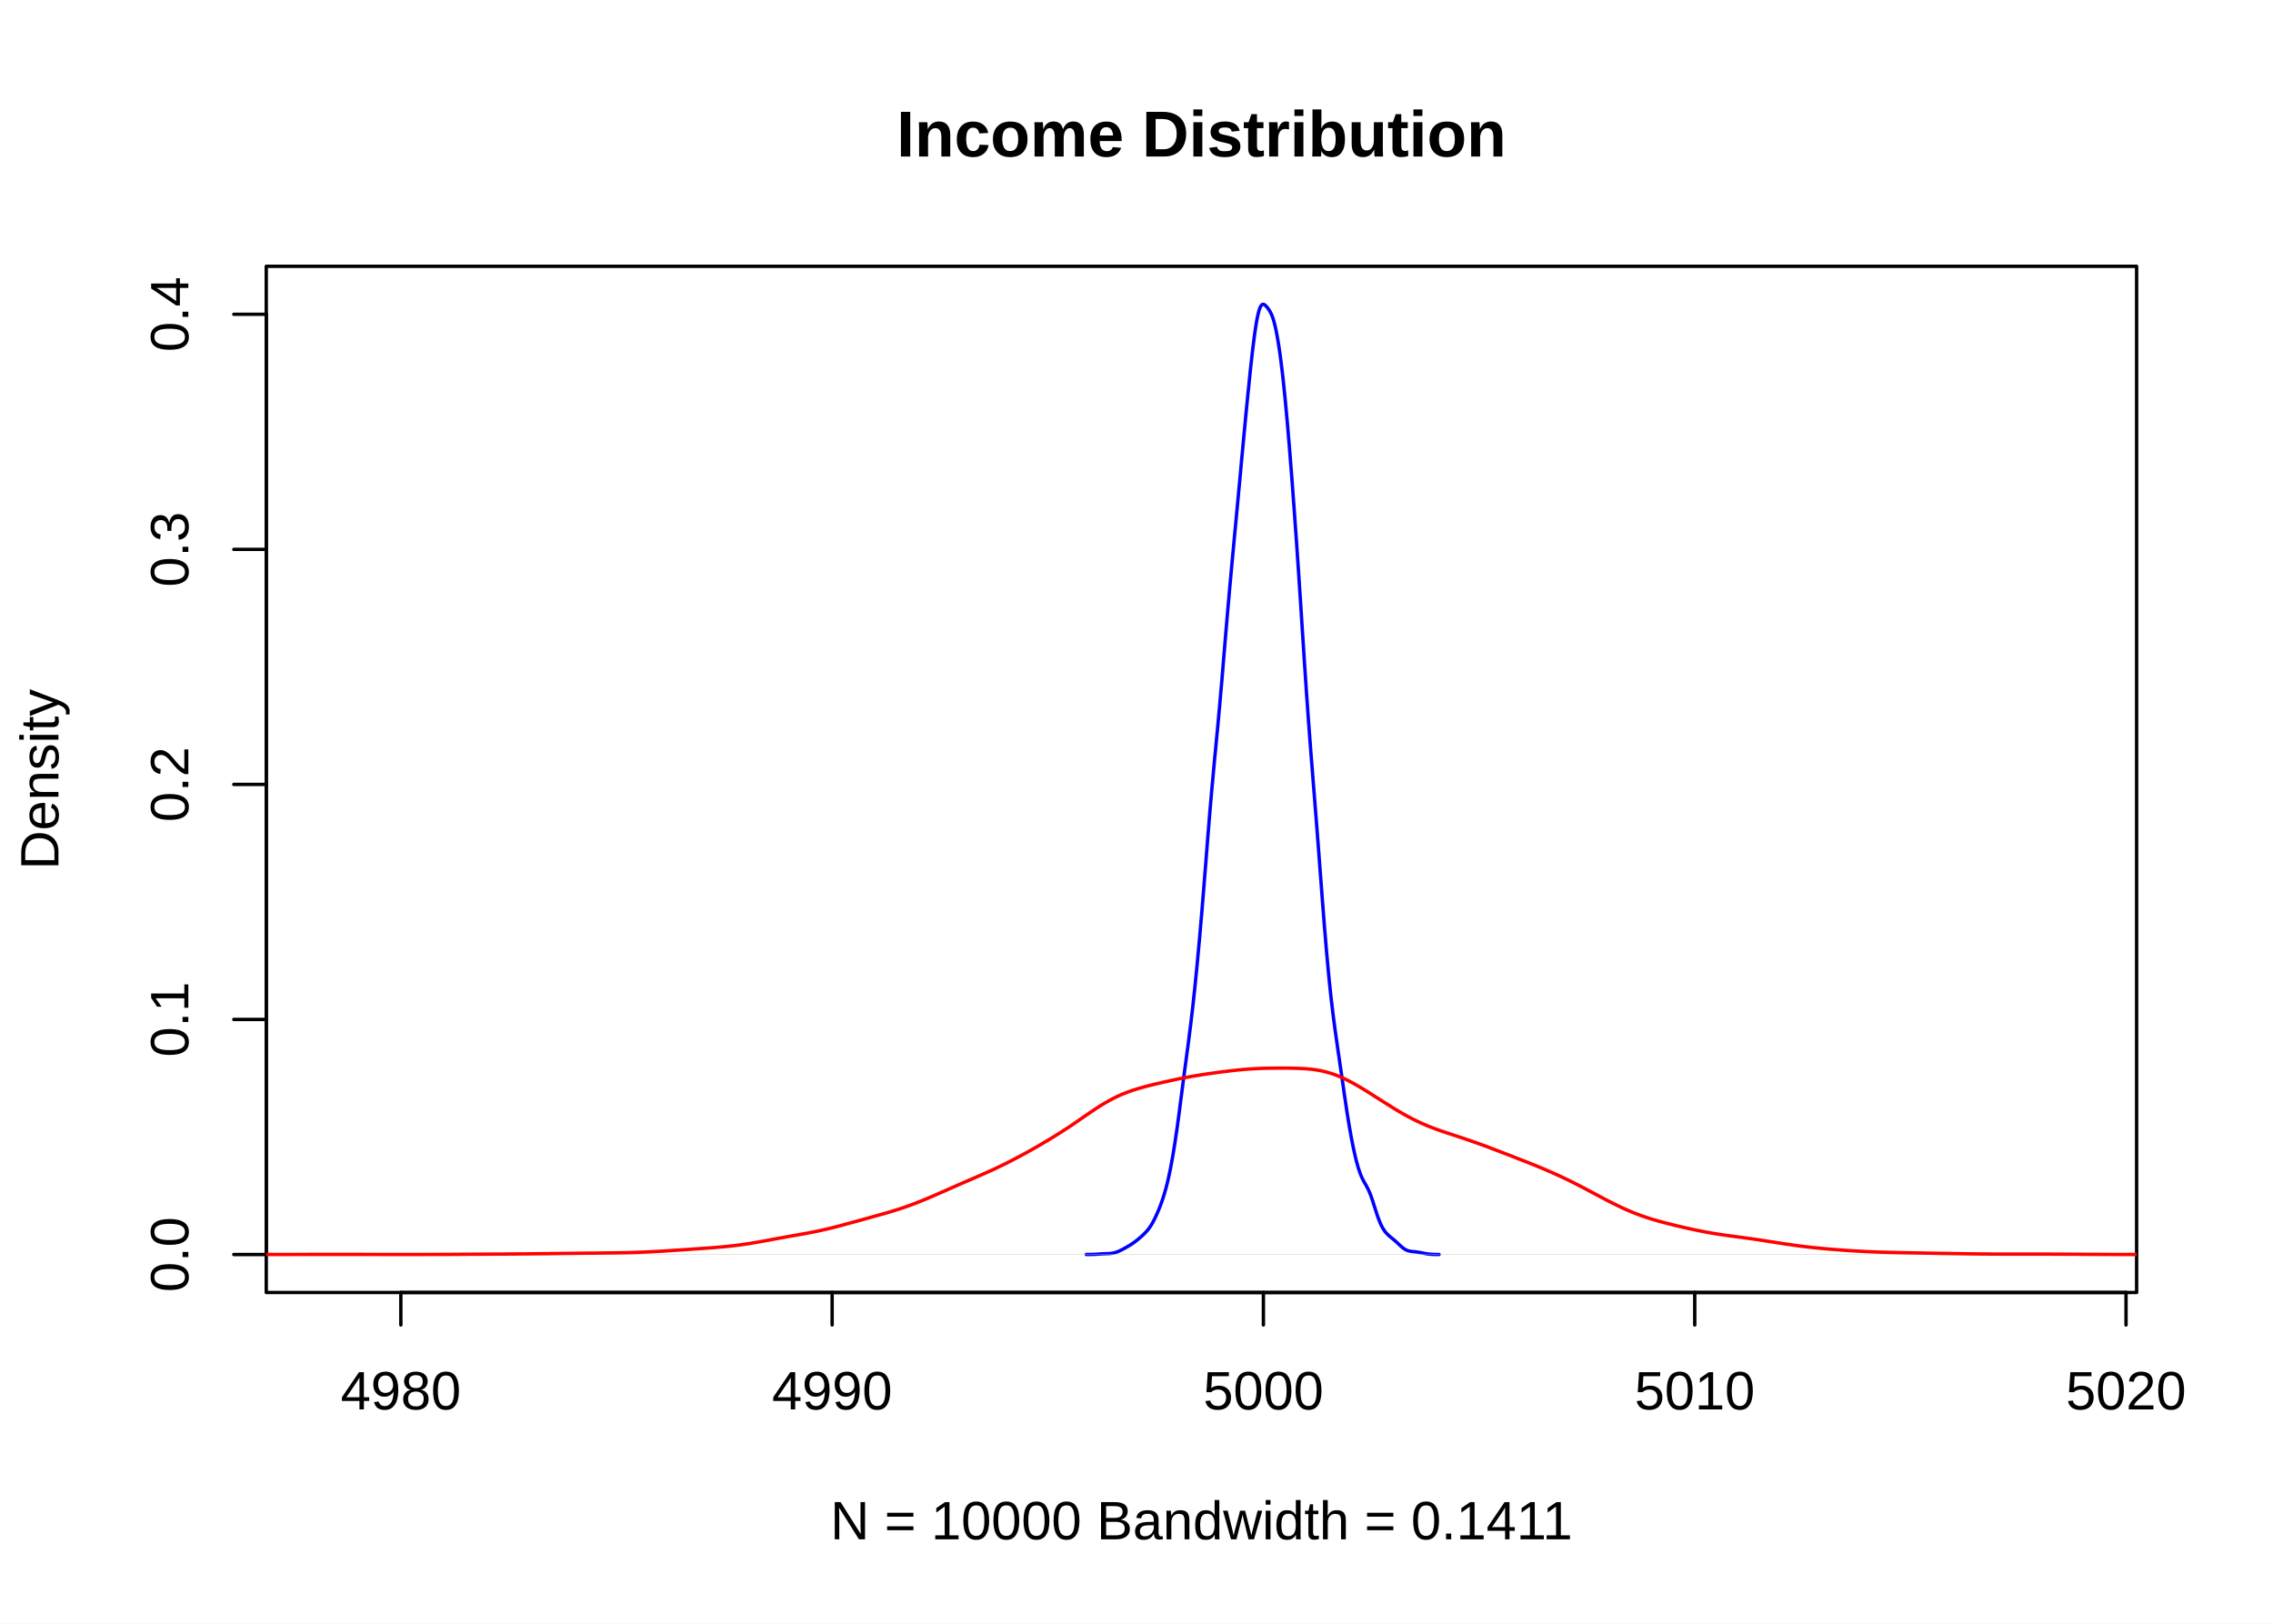
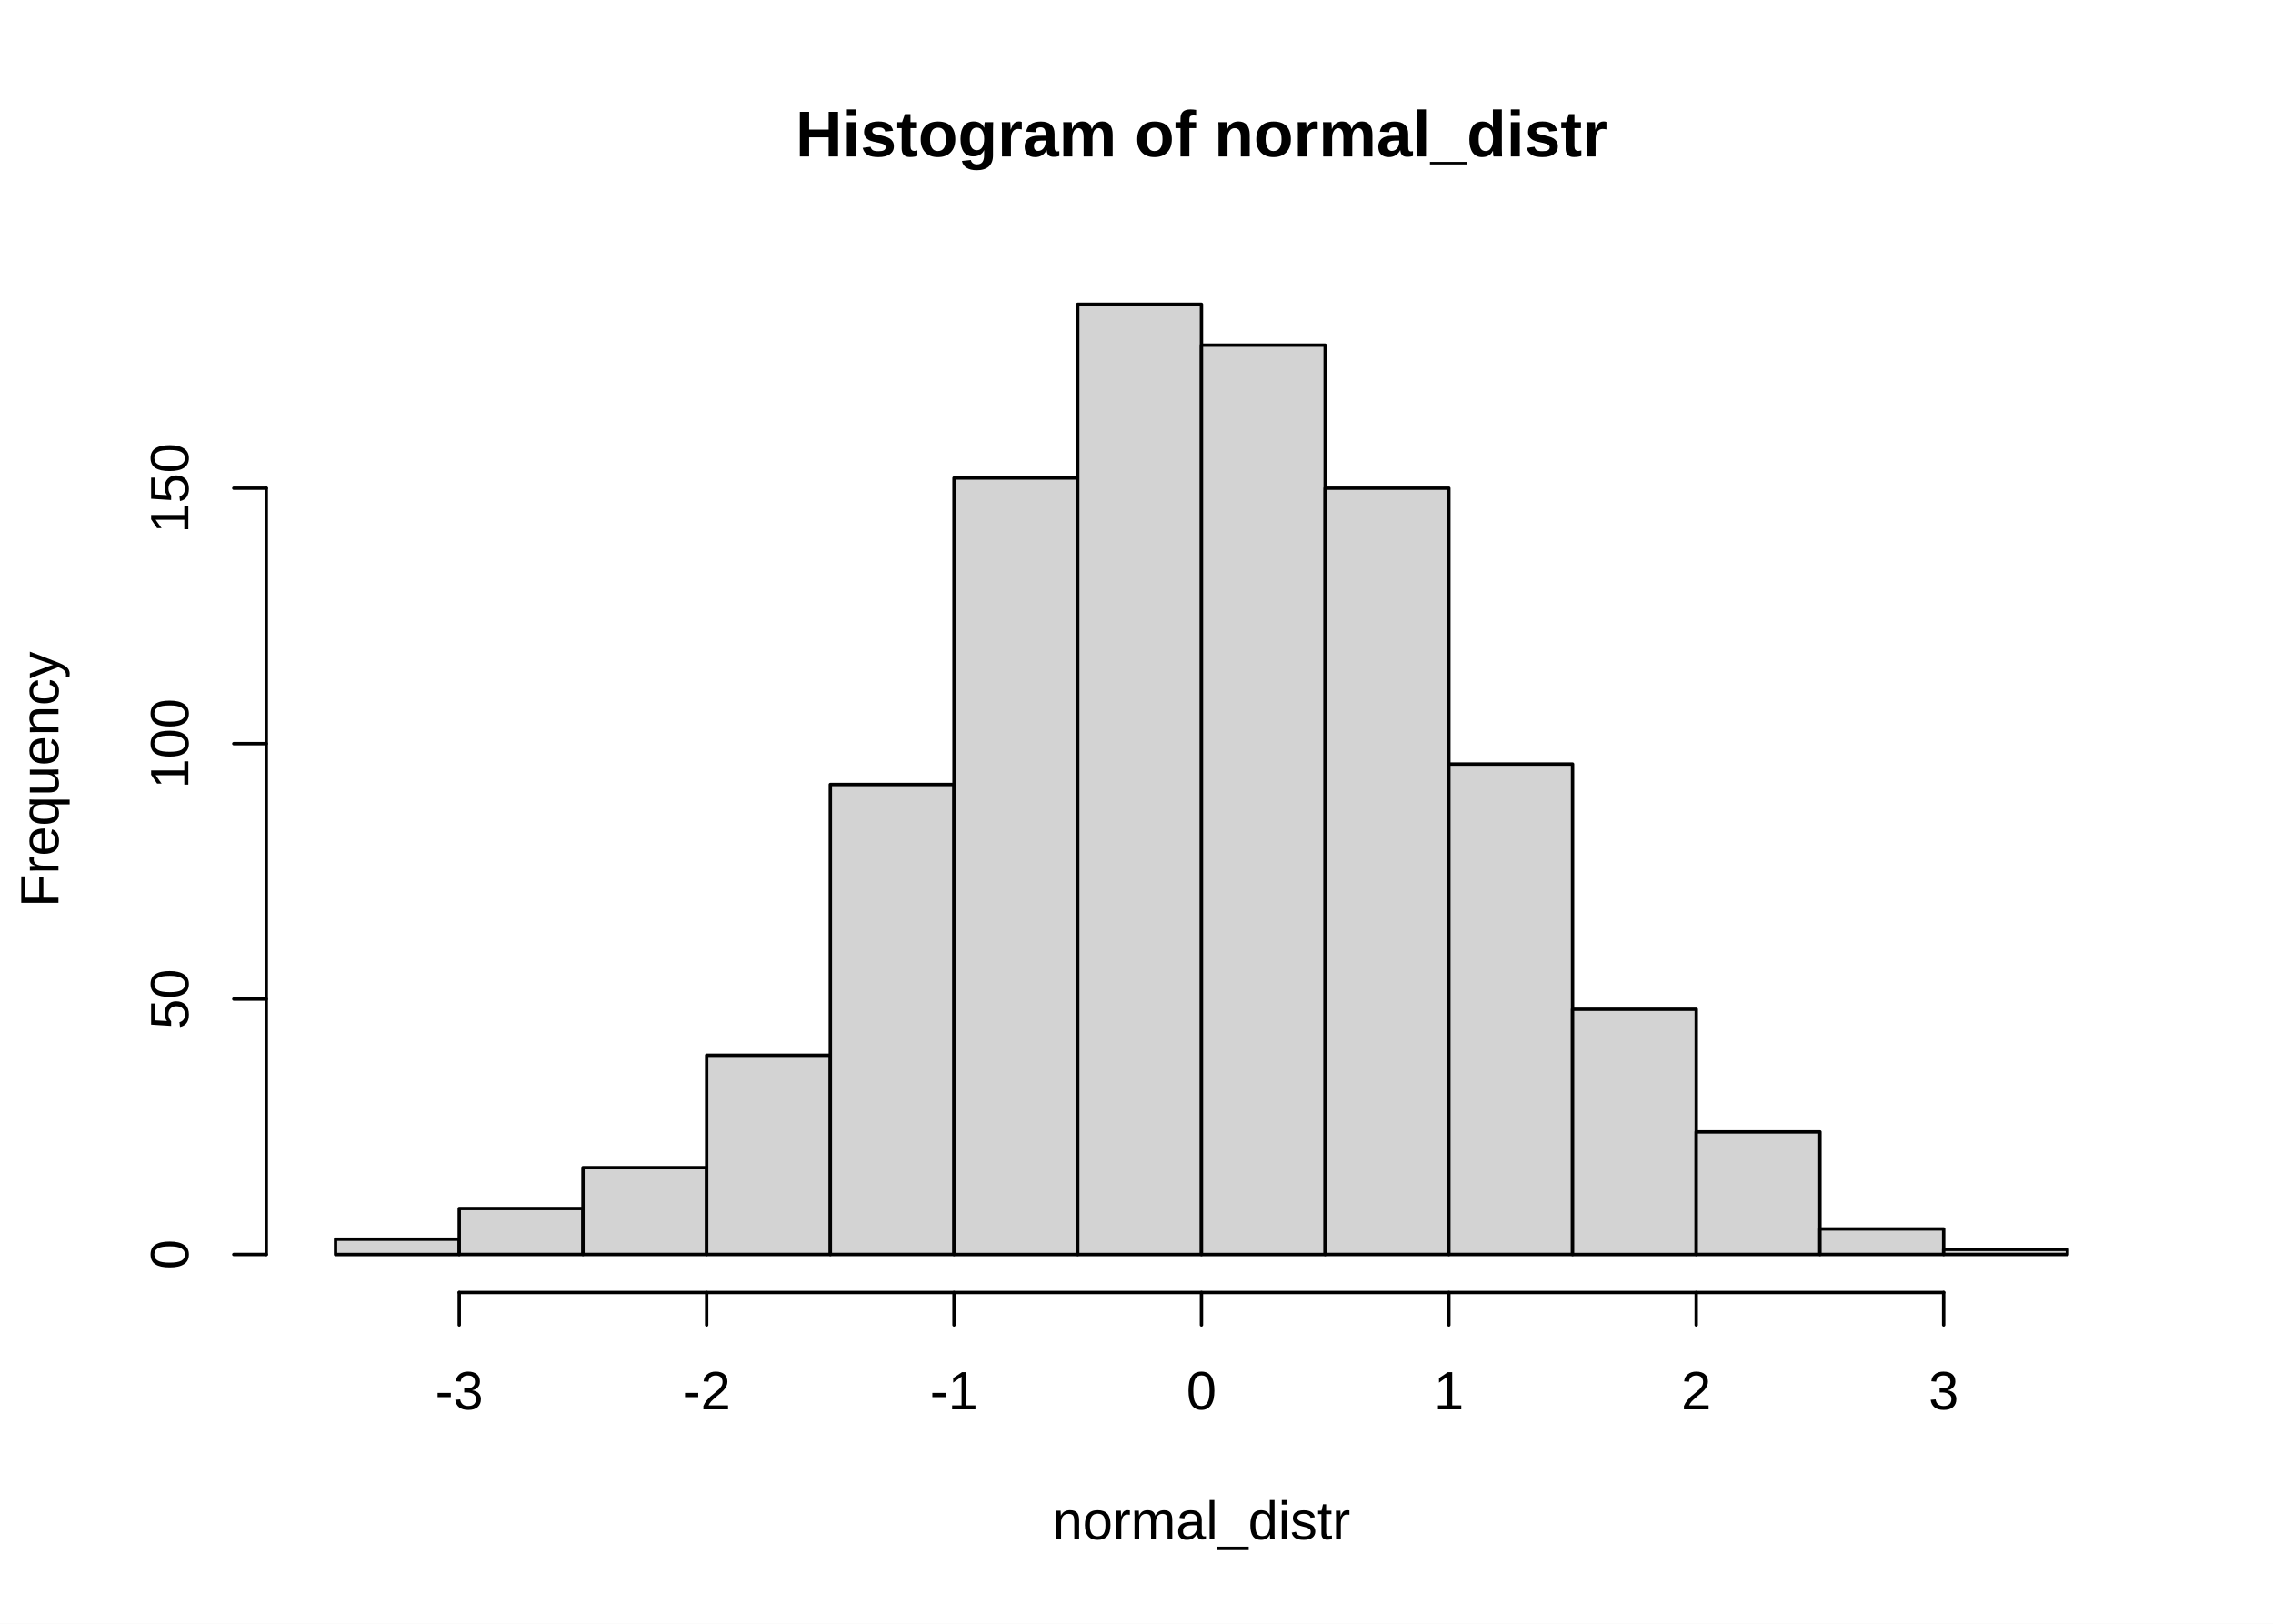
<svg xmlns="http://www.w3.org/2000/svg" class="svglite" width="504.00pt" height="360.00pt" viewBox="0 0 504.00 360.00">
  <defs>
    <style type="text/css">
    .svglite line, .svglite polyline, .svglite polygon, .svglite path, .svglite rect, .svglite circle {
      fill: none;
      stroke: #000000;
      stroke-linecap: round;
      stroke-linejoin: round;
      stroke-miterlimit: 10.00;
    }
    .svglite text {
      white-space: pre;
    }
  </style>
  </defs>
  <rect width="100%" height="100%" style="stroke: none; fill: #FFFFFF;" />
  <defs>
    <clipPath id="cpMC4wMHw1MDQuMDB8MC4wMHwzNjAuMDA=">
      <rect x="0.00" y="0.00" width="504.00" height="360.00" />
    </clipPath>
  </defs>
  <g clip-path="url(#cpMC4wMHw1MDQuMDB8MC4wMHwzNjAuMDA=)">
- </g>
+     <text x="266.40" y="34.70" text-anchor="middle" style="font-size: 14.40px; font-weight: bold; font-family: &quot;Arial&quot;;" textLength="179.94px" lengthAdjust="spacingAndGlyphs">Histogram of normal_distr</text>
+     <text x="266.40" y="341.28" text-anchor="middle" style="font-size: 12.00px; font-family: &quot;Arial&quot;;" textLength="66.02px" lengthAdjust="spacingAndGlyphs">normal_distr</text>
+     <text transform="translate(12.96,172.80) rotate(-90)" text-anchor="middle" style="font-size: 12.00px; font-family: &quot;Arial&quot;;" textLength="56.69px" lengthAdjust="spacingAndGlyphs">Frequency</text>
+     <line x1="101.83" y1="286.56" x2="430.97" y2="286.56" style="stroke-width: 0.75;" />
+     <line x1="101.83" y1="286.56" x2="101.83" y2="293.76" style="stroke-width: 0.75;" />
+     <line x1="156.69" y1="286.56" x2="156.69" y2="293.76" style="stroke-width: 0.75;" />
+     <line x1="211.54" y1="286.56" x2="211.54" y2="293.76" style="stroke-width: 0.75;" />
+     <line x1="266.40" y1="286.56" x2="266.40" y2="293.76" style="stroke-width: 0.75;" />
+     <line x1="321.26" y1="286.56" x2="321.26" y2="293.76" style="stroke-width: 0.75;" />
+     <line x1="376.11" y1="286.56" x2="376.11" y2="293.76" style="stroke-width: 0.75;" />
+     <line x1="430.97" y1="286.56" x2="430.97" y2="293.76" style="stroke-width: 0.75;" />
+     <text x="101.83" y="312.48" text-anchor="middle" style="font-size: 12.00px; font-family: &quot;Arial&quot;;" textLength="10.67px" lengthAdjust="spacingAndGlyphs">-3</text>
+     <text x="156.69" y="312.48" text-anchor="middle" style="font-size: 12.00px; font-family: &quot;Arial&quot;;" textLength="10.67px" lengthAdjust="spacingAndGlyphs">-2</text>
+     <text x="211.54" y="312.48" text-anchor="middle" style="font-size: 12.00px; font-family: &quot;Arial&quot;;" textLength="10.67px" lengthAdjust="spacingAndGlyphs">-1</text>
+     <text x="266.40" y="312.48" text-anchor="middle" style="font-size: 12.00px; font-family: &quot;Arial&quot;;" textLength="6.67px" lengthAdjust="spacingAndGlyphs">0</text>
+     <text x="321.26" y="312.48" text-anchor="middle" style="font-size: 12.00px; font-family: &quot;Arial&quot;;" textLength="6.67px" lengthAdjust="spacingAndGlyphs">1</text>
+     <text x="376.11" y="312.48" text-anchor="middle" style="font-size: 12.00px; font-family: &quot;Arial&quot;;" textLength="6.67px" lengthAdjust="spacingAndGlyphs">2</text>
+     <text x="430.97" y="312.48" text-anchor="middle" style="font-size: 12.00px; font-family: &quot;Arial&quot;;" textLength="6.67px" lengthAdjust="spacingAndGlyphs">3</text>
+     <line x1="59.04" y1="278.13" x2="59.04" y2="108.24" style="stroke-width: 0.75;" />
+     <line x1="59.04" y1="278.13" x2="51.84" y2="278.13" style="stroke-width: 0.75;" />
+     <line x1="59.04" y1="221.50" x2="51.84" y2="221.50" style="stroke-width: 0.75;" />
+     <line x1="59.04" y1="164.87" x2="51.84" y2="164.87" style="stroke-width: 0.75;" />
+     <line x1="59.04" y1="108.24" x2="51.84" y2="108.24" style="stroke-width: 0.75;" />
+     <text transform="translate(41.76,278.13) rotate(-90)" text-anchor="middle" style="font-size: 12.00px; font-family: &quot;Arial&quot;;" textLength="6.67px" lengthAdjust="spacingAndGlyphs">0</text>
+     <text transform="translate(41.76,221.50) rotate(-90)" text-anchor="middle" style="font-size: 12.00px; font-family: &quot;Arial&quot;;" textLength="13.35px" lengthAdjust="spacingAndGlyphs">50</text>
+     <text transform="translate(41.76,164.87) rotate(-90)" text-anchor="middle" style="font-size: 12.00px; font-family: &quot;Arial&quot;;" textLength="20.02px" lengthAdjust="spacingAndGlyphs">100</text>
+     <text transform="translate(41.76,108.24) rotate(-90)" text-anchor="middle" style="font-size: 12.00px; font-family: &quot;Arial&quot;;" textLength="20.02px" lengthAdjust="spacingAndGlyphs">150</text>
+   </g>
  <defs>
    <clipPath id="cpNTkuMDR8NDczLjc2fDU5LjA0fDI4Ni41Ng==">
      <rect x="59.04" y="59.04" width="414.72" height="227.52" />
    </clipPath>
  </defs>
  <g clip-path="url(#cpNTkuMDR8NDczLjc2fDU5LjA0fDI4Ni41Ng==)">
-     <polyline points="240.87,278.13 241.03,278.13 241.18,278.13 241.33,278.13 241.49,278.13 241.64,278.13 241.79,278.12 241.95,278.12 242.10,278.12 242.25,278.11 242.40,278.11 242.56,278.10 242.71,278.10 242.86,278.09 243.02,278.08 243.17,278.07 243.32,278.06 243.48,278.05 243.63,278.04 243.78,278.03 243.94,278.02 244.09,278.01 244.24,278.00 244.39,277.99 244.55,277.98 244.70,277.98 244.85,277.97 245.01,277.96 245.16,277.96 245.31,277.95 245.47,277.95 245.62,277.94 245.77,277.94 245.93,277.93 246.08,277.92 246.23,277.90 246.38,277.88 246.54,277.86 246.69,277.84 246.84,277.81 247.00,277.78 247.15,277.74 247.30,277.69 247.46,277.64 247.61,277.59 247.76,277.53 247.92,277.47 248.07,277.41 248.22,277.34 248.37,277.26 248.53,277.19 248.68,277.11 248.83,277.03 248.99,276.95 249.14,276.87 249.29,276.79 249.45,276.70 249.60,276.62 249.75,276.53 249.91,276.45 250.06,276.36 250.21,276.27 250.36,276.18 250.52,276.09 250.67,275.99 250.82,275.89 250.98,275.79 251.13,275.69 251.28,275.58 251.44,275.47 251.59,275.36 251.74,275.24 251.90,275.12 252.05,275.00 252.20,274.88 252.35,274.76 252.51,274.63 252.66,274.50 252.81,274.37 252.97,274.24 253.12,274.10 253.27,273.96 253.43,273.82 253.58,273.68 253.73,273.53 253.88,273.37 254.04,273.21 254.19,273.05 254.34,272.87 254.50,272.69 254.65,272.49 254.80,272.29 254.96,272.07 255.11,271.85 255.26,271.61 255.42,271.35 255.57,271.09 255.72,270.81 255.87,270.52 256.03,270.21 256.18,269.90 256.33,269.57 256.49,269.23 256.64,268.89 256.79,268.53 256.95,268.16 257.10,267.78 257.25,267.39 257.41,266.99 257.56,266.57 257.71,266.13 257.86,265.67 258.02,265.20 258.17,264.70 258.32,264.18 258.48,263.64 258.63,263.06 258.78,262.46 258.94,261.82 259.09,261.16 259.24,260.46 259.40,259.74 259.55,258.98 259.70,258.19 259.85,257.36 260.01,256.49 260.16,255.60 260.31,254.66 260.47,253.70 260.62,252.70 260.77,251.66 260.93,250.60 261.08,249.51 261.23,248.39 261.39,247.24 261.54,246.08 261.69,244.91 261.84,243.73 262.00,242.55 262.15,241.36 262.30,240.19 262.46,239.02 262.61,237.85 262.76,236.70 262.92,235.55 263.07,234.41 263.22,233.26 263.38,232.11 263.53,230.95 263.68,229.78 263.83,228.58 263.99,227.35 264.14,226.09 264.29,224.79 264.45,223.46 264.60,222.09 264.75,220.68 264.91,219.23 265.06,217.74 265.21,216.21 265.37,214.65 265.52,213.05 265.67,211.42 265.82,209.75 265.98,208.05 266.13,206.32 266.28,204.55 266.44,202.75 266.59,200.91 266.74,199.05 266.90,197.16 267.05,195.25 267.20,193.33 267.36,191.39 267.51,189.45 267.66,187.51 267.81,185.59 267.97,183.69 268.12,181.82 268.27,179.98 268.43,178.17 268.58,176.41 268.73,174.68 268.89,173.00 269.04,171.34 269.19,169.71 269.34,168.10 269.50,166.50 269.65,164.90 269.80,163.29 269.96,161.67 270.11,160.03 270.26,158.36 270.42,156.67 270.57,154.94 270.72,153.19 270.88,151.42 271.03,149.62 271.18,147.80 271.33,145.97 271.49,144.13 271.64,142.30 271.79,140.47 271.95,138.65 272.10,136.86 272.25,135.08 272.41,133.32 272.56,131.59 272.71,129.89 272.87,128.20 273.02,126.53 273.17,124.88 273.32,123.24 273.48,121.61 273.63,119.98 273.78,118.36 273.94,116.73 274.09,115.11 274.24,113.47 274.40,111.84 274.55,110.20 274.70,108.55 274.86,106.91 275.01,105.26 275.16,103.61 275.31,101.96 275.47,100.32 275.62,98.68 275.77,97.05 275.93,95.43 276.08,93.81 276.23,92.21 276.39,90.63 276.54,89.07 276.69,87.52 276.85,86.00 277.00,84.50 277.15,83.02 277.30,81.58 277.46,80.17 277.61,78.81 277.76,77.50 277.92,76.24 278.07,75.04 278.22,73.90 278.38,72.84 278.53,71.86 278.68,70.97 278.84,70.19 278.99,69.51 279.14,68.94 279.29,68.46 279.45,68.09 279.60,67.81 279.75,67.61 279.91,67.50 280.06,67.47 280.21,67.49 280.37,67.56 280.52,67.67 280.67,67.81 280.83,67.97 280.98,68.15 281.13,68.34 281.28,68.55 281.44,68.79 281.59,69.04 281.74,69.33 281.90,69.65 282.05,70.01 282.20,70.42 282.36,70.88 282.51,71.40 282.66,71.99 282.82,72.65 282.97,73.36 283.12,74.15 283.27,74.99 283.43,75.90 283.58,76.88 283.73,77.91 283.89,79.01 284.04,80.18 284.19,81.41 284.35,82.69 284.50,84.04 284.65,85.45 284.80,86.93 284.96,88.46 285.11,90.06 285.26,91.71 285.42,93.43 285.57,95.19 285.72,96.99 285.88,98.84 286.03,100.73 286.18,102.66 286.34,104.62 286.49,106.61 286.64,108.63 286.79,110.68 286.95,112.76 287.10,114.86 287.25,116.99 287.41,119.16 287.56,121.35 287.71,123.59 287.87,125.85 288.02,128.13 288.17,130.45 288.33,132.78 288.48,135.13 288.63,137.50 288.78,139.86 288.94,142.22 289.09,144.57 289.24,146.90 289.40,149.21 289.55,151.47 289.70,153.71 289.86,155.90 290.01,158.05 290.16,160.15 290.32,162.20 290.47,164.22 290.62,166.21 290.77,168.16 290.93,170.10 291.08,172.02 291.23,173.93 291.39,175.85 291.54,177.77 291.69,179.70 291.85,181.64 292.00,183.60 292.15,185.58 292.31,187.57 292.46,189.58 292.61,191.60 292.76,193.62 292.92,195.64 293.07,197.65 293.22,199.66 293.38,201.63 293.53,203.59 293.68,205.51 293.84,207.39 293.99,209.22 294.14,210.99 294.30,212.72 294.45,214.38 294.60,215.99 294.75,217.54 294.91,219.03 295.06,220.46 295.21,221.82 295.37,223.13 295.52,224.39 295.67,225.61 295.83,226.78 295.98,227.92 296.13,229.03 296.29,230.12 296.44,231.19 296.59,232.25 296.74,233.31 296.90,234.36 297.05,235.42 297.20,236.48 297.36,237.54 297.51,238.60 297.66,239.67 297.82,240.73 297.97,241.79 298.12,242.85 298.28,243.89 298.43,244.92 298.58,245.94 298.73,246.93 298.89,247.90 299.04,248.84 299.19,249.75 299.35,250.63 299.50,251.49 299.65,252.31 299.81,253.11 299.96,253.88 300.11,254.62 300.27,255.33 300.42,256.00 300.57,256.65 300.72,257.27 300.88,257.85 301.03,258.41 301.18,258.93 301.34,259.41 301.49,259.86 301.64,260.28 301.80,260.66 301.95,261.01 302.10,261.34 302.25,261.64 302.41,261.93 302.56,262.20 302.71,262.47 302.87,262.73 303.02,263.01 303.17,263.29 303.33,263.60 303.48,263.92 303.63,264.27 303.79,264.64 303.94,265.03 304.09,265.45 304.24,265.90 304.40,266.36 304.55,266.83 304.70,267.31 304.86,267.80 305.01,268.28 305.16,268.76 305.32,269.22 305.47,269.67 305.62,270.09 305.78,270.50 305.93,270.88 306.08,271.24 306.23,271.58 306.39,271.89 306.54,272.17 306.69,272.43 306.85,272.67 307.00,272.89 307.15,273.10 307.31,273.29 307.46,273.46 307.61,273.62 307.77,273.77 307.92,273.92 308.07,274.05 308.22,274.18 308.38,274.31 308.53,274.43 308.68,274.56 308.84,274.68 308.99,274.81 309.14,274.93 309.30,275.07 309.45,275.20 309.60,275.34 309.76,275.48 309.91,275.62 310.06,275.77 310.21,275.91 310.37,276.06 310.52,276.20 310.67,276.34 310.83,276.47 310.98,276.60 311.13,276.72 311.29,276.83 311.44,276.93 311.59,277.02 311.75,277.10 311.90,277.18 312.05,277.24 312.20,277.29 312.36,277.33 312.51,277.37 312.66,277.40 312.82,277.43 312.97,277.45 313.12,277.47 313.28,277.48 313.43,277.50 313.58,277.51 313.74,277.53 313.89,277.55 314.04,277.56 314.19,277.58 314.35,277.61 314.50,277.63 314.65,277.65 314.81,277.68 314.96,277.71 315.11,277.74 315.27,277.77 315.42,277.80 315.57,277.83 315.73,277.87 315.88,277.89 316.03,277.92 316.18,277.95 316.34,277.97 316.49,278.00 316.64,278.02 316.80,278.04 316.95,278.05 317.10,278.07 317.26,278.08 317.41,278.09 317.56,278.10 317.71,278.11 317.87,278.11 318.02,278.12 318.17,278.12 318.33,278.13 318.48,278.13 318.63,278.13 318.79,278.13 318.94,278.13 319.09,278.13 " style="stroke-width: 0.75; stroke: #0000FF;" />
-   </g>
-   <g clip-path="url(#cpMC4wMHw1MDQuMDB8MC4wMHwzNjAuMDA=)">
-     <line x1="88.88" y1="286.56" x2="471.41" y2="286.56" style="stroke-width: 0.75;" />
-     <line x1="88.88" y1="286.56" x2="88.88" y2="293.76" style="stroke-width: 0.75;" />
-     <line x1="184.51" y1="286.56" x2="184.51" y2="293.76" style="stroke-width: 0.75;" />
-     <line x1="280.14" y1="286.56" x2="280.14" y2="293.76" style="stroke-width: 0.75;" />
-     <line x1="375.78" y1="286.56" x2="375.78" y2="293.76" style="stroke-width: 0.75;" />
-     <line x1="471.41" y1="286.56" x2="471.41" y2="293.76" style="stroke-width: 0.75;" />
-     <text x="88.88" y="312.48" text-anchor="middle" style="font-size: 12.00px; font-family: &quot;Arial&quot;;" textLength="26.70px" lengthAdjust="spacingAndGlyphs">4980</text>
-     <text x="184.51" y="312.48" text-anchor="middle" style="font-size: 12.00px; font-family: &quot;Arial&quot;;" textLength="26.70px" lengthAdjust="spacingAndGlyphs">4990</text>
-     <text x="280.14" y="312.48" text-anchor="middle" style="font-size: 12.00px; font-family: &quot;Arial&quot;;" textLength="26.70px" lengthAdjust="spacingAndGlyphs">5000</text>
-     <text x="375.78" y="312.48" text-anchor="middle" style="font-size: 12.00px; font-family: &quot;Arial&quot;;" textLength="26.70px" lengthAdjust="spacingAndGlyphs">5010</text>
-     <text x="471.41" y="312.48" text-anchor="middle" style="font-size: 12.00px; font-family: &quot;Arial&quot;;" textLength="26.70px" lengthAdjust="spacingAndGlyphs">5020</text>
-     <line x1="59.04" y1="278.14" x2="59.04" y2="69.68" style="stroke-width: 0.75;" />
-     <line x1="59.04" y1="278.14" x2="51.84" y2="278.14" style="stroke-width: 0.75;" />
-     <line x1="59.04" y1="226.02" x2="51.84" y2="226.02" style="stroke-width: 0.75;" />
-     <line x1="59.04" y1="173.91" x2="51.84" y2="173.91" style="stroke-width: 0.75;" />
-     <line x1="59.04" y1="121.80" x2="51.84" y2="121.80" style="stroke-width: 0.75;" />
-     <line x1="59.04" y1="69.68" x2="51.84" y2="69.68" style="stroke-width: 0.75;" />
-     <text transform="translate(41.76,278.14) rotate(-90)" text-anchor="middle" style="font-size: 12.00px; font-family: &quot;Arial&quot;;" textLength="16.68px" lengthAdjust="spacingAndGlyphs">0.0</text>
-     <text transform="translate(41.76,226.02) rotate(-90)" text-anchor="middle" style="font-size: 12.00px; font-family: &quot;Arial&quot;;" textLength="16.68px" lengthAdjust="spacingAndGlyphs">0.1</text>
-     <text transform="translate(41.76,173.91) rotate(-90)" text-anchor="middle" style="font-size: 12.00px; font-family: &quot;Arial&quot;;" textLength="16.68px" lengthAdjust="spacingAndGlyphs">0.2</text>
-     <text transform="translate(41.76,121.80) rotate(-90)" text-anchor="middle" style="font-size: 12.00px; font-family: &quot;Arial&quot;;" textLength="16.68px" lengthAdjust="spacingAndGlyphs">0.3</text>
-     <text transform="translate(41.76,69.68) rotate(-90)" text-anchor="middle" style="font-size: 12.00px; font-family: &quot;Arial&quot;;" textLength="16.68px" lengthAdjust="spacingAndGlyphs">0.4</text>
-     <polygon points="59.04,286.56 473.76,286.56 473.76,59.04 59.04,59.04 " style="stroke-width: 0.75;" />
-     <text x="266.40" y="34.70" text-anchor="middle" style="font-size: 14.40px; font-weight: bold; font-family: &quot;Arial&quot;;" textLength="135.13px" lengthAdjust="spacingAndGlyphs">Income Distribution</text>
-     <text x="266.40" y="341.28" text-anchor="middle" style="font-size: 12.00px; font-family: &quot;Arial&quot;;" textLength="172.14px" lengthAdjust="spacingAndGlyphs">N = 10000   Bandwidth = 0.1411</text>
-     <text transform="translate(12.96,172.80) rotate(-90)" text-anchor="middle" style="font-size: 12.00px; font-family: &quot;Arial&quot;;" textLength="40.01px" lengthAdjust="spacingAndGlyphs">Density</text>
-   </g>
-   <g clip-path="url(#cpNTkuMDR8NDczLjc2fDU5LjA0fDI4Ni41Ng==)">
-     <line x1="59.04" y1="278.14" x2="473.76" y2="278.14" style="stroke-width: 0.075; stroke: #BEBEBE;" />
-     <polyline points="54.12,278.13 54.95,278.13 55.79,278.13 56.62,278.13 57.45,278.13 58.28,278.13 59.11,278.13 59.94,278.13 60.77,278.13 61.60,278.13 62.43,278.13 63.26,278.13 64.09,278.13 64.92,278.12 65.76,278.12 66.59,278.12 67.42,278.12 68.25,278.12 69.08,278.11 69.91,278.11 70.74,278.11 71.57,278.11 72.40,278.11 73.23,278.11 74.06,278.11 74.89,278.11 75.73,278.11 76.56,278.11 77.39,278.11 78.22,278.11 79.05,278.11 79.88,278.11 80.71,278.12 81.54,278.12 82.37,278.12 83.20,278.12 84.03,278.12 84.86,278.13 85.69,278.13 86.53,278.13 87.36,278.13 88.19,278.13 89.02,278.13 89.85,278.13 90.68,278.13 91.51,278.13 92.34,278.13 93.17,278.13 94.00,278.13 94.83,278.12 95.66,278.12 96.50,278.12 97.33,278.12 98.16,278.11 98.99,278.11 99.82,278.11 100.65,278.10 101.48,278.10 102.31,278.09 103.14,278.09 103.97,278.08 104.80,278.08 105.63,278.07 106.47,278.07 107.30,278.06 108.13,278.06 108.96,278.05 109.79,278.05 110.62,278.04 111.45,278.04 112.28,278.03 113.11,278.02 113.94,278.02 114.77,278.01 115.60,278.00 116.44,278.00 117.27,277.99 118.10,277.98 118.93,277.97 119.76,277.96 120.59,277.95 121.42,277.95 122.25,277.93 123.08,277.92 123.91,277.91 124.74,277.90 125.57,277.89 126.41,277.88 127.24,277.87 128.07,277.86 128.90,277.85 129.73,277.84 130.56,277.83 131.39,277.83 132.22,277.82 133.05,277.81 133.88,277.80 134.71,277.79 135.54,277.78 136.38,277.77 137.21,277.76 138.04,277.74 138.87,277.73 139.70,277.71 140.53,277.68 141.36,277.65 142.19,277.62 143.02,277.59 143.85,277.55 144.68,277.51 145.51,277.46 146.35,277.42 147.18,277.37 148.01,277.31 148.84,277.26 149.67,277.20 150.50,277.15 151.33,277.09 152.16,277.04 152.99,276.98 153.82,276.92 154.65,276.87 155.48,276.81 156.32,276.75 157.15,276.69 157.98,276.63 158.81,276.56 159.64,276.49 160.47,276.42 161.30,276.34 162.13,276.25 162.96,276.15 163.79,276.05 164.62,275.93 165.45,275.81 166.29,275.68 167.12,275.54 167.95,275.40 168.78,275.25 169.61,275.10 170.44,274.95 171.27,274.79 172.10,274.64 172.93,274.49 173.76,274.34 174.59,274.19 175.42,274.04 176.26,273.90 177.09,273.75 177.92,273.60 178.75,273.45 179.58,273.29 180.41,273.13 181.24,272.96 182.07,272.78 182.90,272.59 183.73,272.40 184.56,272.20 185.39,271.99 186.23,271.77 187.06,271.55 187.89,271.32 188.72,271.09 189.55,270.87 190.38,270.64 191.21,270.41 192.04,270.18 192.87,269.95 193.70,269.72 194.53,269.49 195.36,269.26 196.20,269.02 197.03,268.78 197.86,268.53 198.69,268.27 199.52,268.01 200.35,267.73 201.18,267.44 202.01,267.14 202.84,266.83 203.67,266.50 204.50,266.17 205.33,265.83 206.16,265.48 207.00,265.12 207.83,264.76 208.66,264.39 209.49,264.03 210.32,263.66 211.15,263.29 211.98,262.93 212.81,262.56 213.64,262.20 214.47,261.84 215.30,261.48 216.13,261.12 216.97,260.76 217.80,260.39 218.63,260.02 219.46,259.65 220.29,259.27 221.12,258.88 221.95,258.48 222.78,258.08 223.61,257.66 224.44,257.24 225.27,256.80 226.10,256.36 226.94,255.91 227.77,255.46 228.60,254.99 229.43,254.52 230.26,254.05 231.09,253.56 231.92,253.07 232.75,252.57 233.58,252.07 234.41,251.55 235.24,251.03 236.07,250.49 236.91,249.95 237.74,249.39 238.57,248.82 239.40,248.25 240.23,247.68 241.06,247.11 241.89,246.54 242.72,245.98 243.55,245.44 244.38,244.92 245.21,244.43 246.04,243.96 246.88,243.52 247.71,243.11 248.54,242.73 249.37,242.39 250.20,242.07 251.03,241.78 251.86,241.51 252.69,241.26 253.52,241.03 254.35,240.80 255.18,240.59 256.01,240.39 256.85,240.19 257.68,240.00 258.51,239.81 259.34,239.63 260.17,239.45 261.00,239.27 261.83,239.10 262.66,238.94 263.49,238.79 264.32,238.64 265.15,238.50 265.98,238.36 266.82,238.23 267.65,238.10 268.48,237.98 269.31,237.87 270.14,237.75 270.97,237.64 271.80,237.54 272.63,237.44 273.46,237.34 274.29,237.25 275.12,237.17 275.95,237.10 276.79,237.03 277.62,236.98 278.45,236.93 279.28,236.89 280.11,236.86 280.94,236.84 281.77,236.83 282.60,236.82 283.43,236.81 284.26,236.81 285.09,236.82 285.92,236.82 286.76,236.84 287.59,236.86 288.42,236.89 289.25,236.93 290.08,237.00 290.91,237.08 291.74,237.19 292.57,237.33 293.40,237.51 294.23,237.71 295.06,237.96 295.89,238.24 296.73,238.56 297.56,238.91 298.39,239.30 299.22,239.72 300.05,240.16 300.88,240.63 301.71,241.12 302.54,241.62 303.37,242.13 304.20,242.66 305.03,243.19 305.86,243.72 306.70,244.25 307.53,244.77 308.36,245.29 309.19,245.81 310.02,246.31 310.85,246.79 311.68,247.26 312.51,247.71 313.34,248.14 314.17,248.55 315.00,248.94 315.83,249.31 316.67,249.66 317.50,249.99 318.33,250.30 319.16,250.60 319.99,250.89 320.82,251.17 321.65,251.44 322.48,251.71 323.31,251.99 324.14,252.26 324.97,252.54 325.80,252.83 326.64,253.12 327.47,253.41 328.30,253.71 329.13,254.01 329.96,254.32 330.79,254.64 331.62,254.95 332.45,255.27 333.28,255.59 334.11,255.91 334.94,256.23 335.77,256.55 336.60,256.88 337.44,257.20 338.27,257.53 339.10,257.86 339.93,258.19 340.76,258.53 341.59,258.87 342.42,259.22 343.25,259.58 344.08,259.94 344.91,260.31 345.74,260.69 346.57,261.08 347.41,261.48 348.24,261.88 349.07,262.30 349.90,262.72 350.73,263.15 351.56,263.59 352.39,264.03 353.22,264.47 354.05,264.91 354.88,265.35 355.71,265.79 356.54,266.23 357.38,266.65 358.21,267.06 359.04,267.47 359.87,267.86 360.70,268.23 361.53,268.59 362.36,268.93 363.19,269.25 364.02,269.55 364.85,269.84 365.68,270.11 366.51,270.37 367.35,270.61 368.18,270.85 369.01,271.07 369.84,271.28 370.67,271.49 371.50,271.70 372.33,271.89 373.16,272.09 373.99,272.28 374.82,272.46 375.65,272.64 376.48,272.81 377.32,272.98 378.15,273.14 378.98,273.29 379.81,273.43 380.64,273.57 381.47,273.70 382.30,273.82 383.13,273.94 383.96,274.05 384.79,274.16 385.62,274.27 386.45,274.38 387.29,274.50 388.12,274.61 388.95,274.73 389.78,274.85 390.61,274.98 391.44,275.11 392.27,275.24 393.10,275.37 393.93,275.50 394.76,275.63 395.59,275.76 396.42,275.88 397.26,276.00 398.09,276.12 398.92,276.23 399.75,276.34 400.58,276.43 401.41,276.53 402.24,276.62 403.07,276.70 403.90,276.78 404.73,276.86 405.56,276.93 406.39,277.00 407.23,277.06 408.06,277.13 408.89,277.19 409.72,277.25 410.55,277.30 411.38,277.35 412.21,277.40 413.04,277.44 413.87,277.49 414.70,277.52 415.53,277.56 416.36,277.59 417.20,277.62 418.03,277.64 418.86,277.66 419.69,277.68 420.52,277.70 421.35,277.72 422.18,277.74 423.01,277.75 423.84,277.77 424.67,277.78 425.50,277.80 426.33,277.81 427.17,277.83 428.00,277.84 428.83,277.86 429.66,277.87 430.49,277.89 431.32,277.90 432.15,277.91 432.98,277.93 433.81,277.94 434.64,277.95 435.47,277.97 436.30,277.98 437.14,277.99 437.97,278.00 438.80,278.01 439.63,278.02 440.46,278.02 441.29,278.03 442.12,278.04 442.95,278.04 443.78,278.04 444.61,278.05 445.44,278.05 446.27,278.05 447.11,278.05 447.94,278.05 448.77,278.05 449.60,278.05 450.43,278.05 451.26,278.05 452.09,278.05 452.92,278.05 453.75,278.05 454.58,278.05 455.41,278.06 456.24,278.06 457.07,278.06 457.91,278.07 458.74,278.07 459.57,278.08 460.40,278.08 461.23,278.09 462.06,278.09 462.89,278.10 463.72,278.10 464.55,278.10 465.38,278.11 466.21,278.11 467.04,278.12 467.88,278.12 468.71,278.12 469.54,278.13 470.37,278.13 471.20,278.13 472.03,278.13 472.86,278.13 473.69,278.13 474.52,278.13 475.35,278.13 476.18,278.13 477.01,278.13 477.85,278.13 478.68,278.13 " style="stroke-width: 0.75; stroke: #FF0000;" />
+     <rect x="74.40" y="274.74" width="27.43" height="3.40" style="stroke-width: 0.75; fill: #D3D3D3;" />
+     <rect x="101.83" y="267.94" width="27.43" height="10.19" style="stroke-width: 0.75; fill: #D3D3D3;" />
+     <rect x="129.26" y="258.88" width="27.43" height="19.25" style="stroke-width: 0.75; fill: #D3D3D3;" />
+     <rect x="156.69" y="233.96" width="27.43" height="44.17" style="stroke-width: 0.75; fill: #D3D3D3;" />
+     <rect x="184.11" y="173.93" width="27.43" height="104.20" style="stroke-width: 0.75; fill: #D3D3D3;" />
+     <rect x="211.54" y="105.98" width="27.43" height="172.16" style="stroke-width: 0.75; fill: #D3D3D3;" />
+     <rect x="238.97" y="67.47" width="27.43" height="210.67" style="stroke-width: 0.75; fill: #D3D3D3;" />
+     <rect x="266.40" y="76.53" width="27.43" height="201.61" style="stroke-width: 0.75; fill: #D3D3D3;" />
+     <rect x="293.83" y="108.24" width="27.43" height="169.89" style="stroke-width: 0.75; fill: #D3D3D3;" />
+     <rect x="321.26" y="169.40" width="27.43" height="108.73" style="stroke-width: 0.75; fill: #D3D3D3;" />
+     <rect x="348.69" y="223.77" width="27.43" height="54.37" style="stroke-width: 0.75; fill: #D3D3D3;" />
+     <rect x="376.11" y="250.95" width="27.43" height="27.18" style="stroke-width: 0.75; fill: #D3D3D3;" />
+     <rect x="403.54" y="272.47" width="27.43" height="5.66" style="stroke-width: 0.75; fill: #D3D3D3;" />
+     <rect x="430.97" y="277.00" width="27.43" height="1.13" style="stroke-width: 0.75; fill: #D3D3D3;" />
  </g>
</svg>
